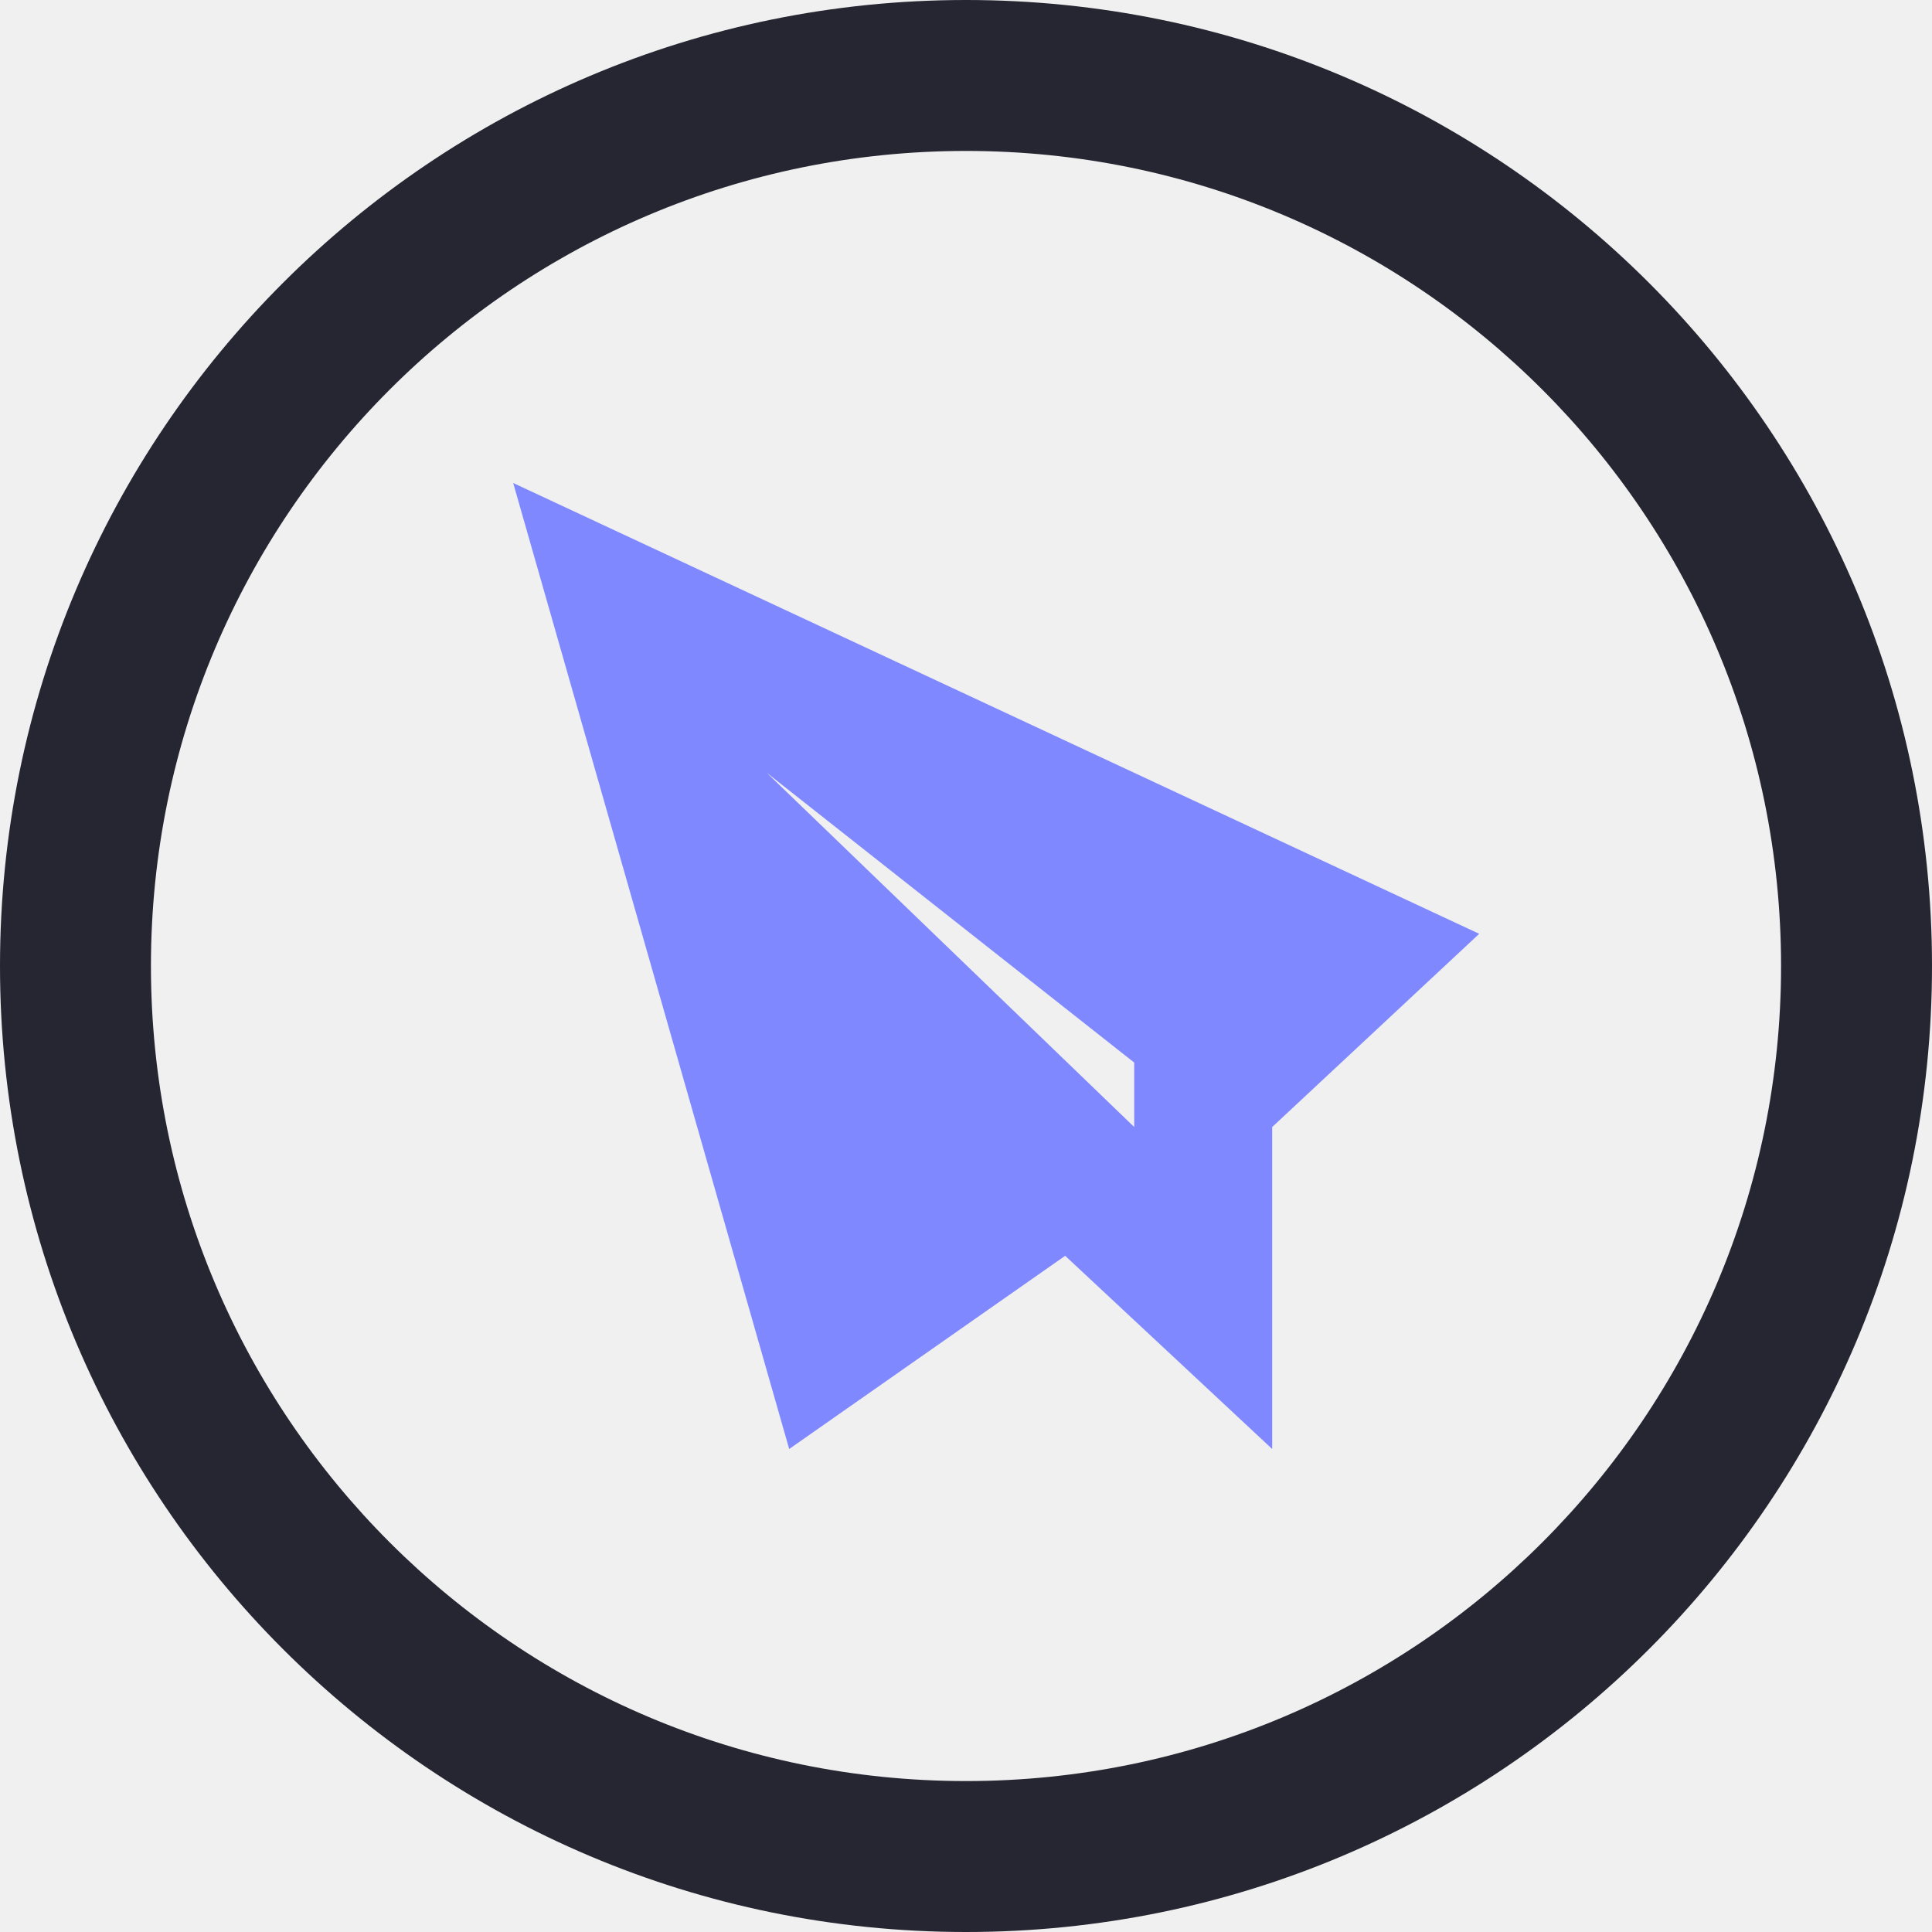
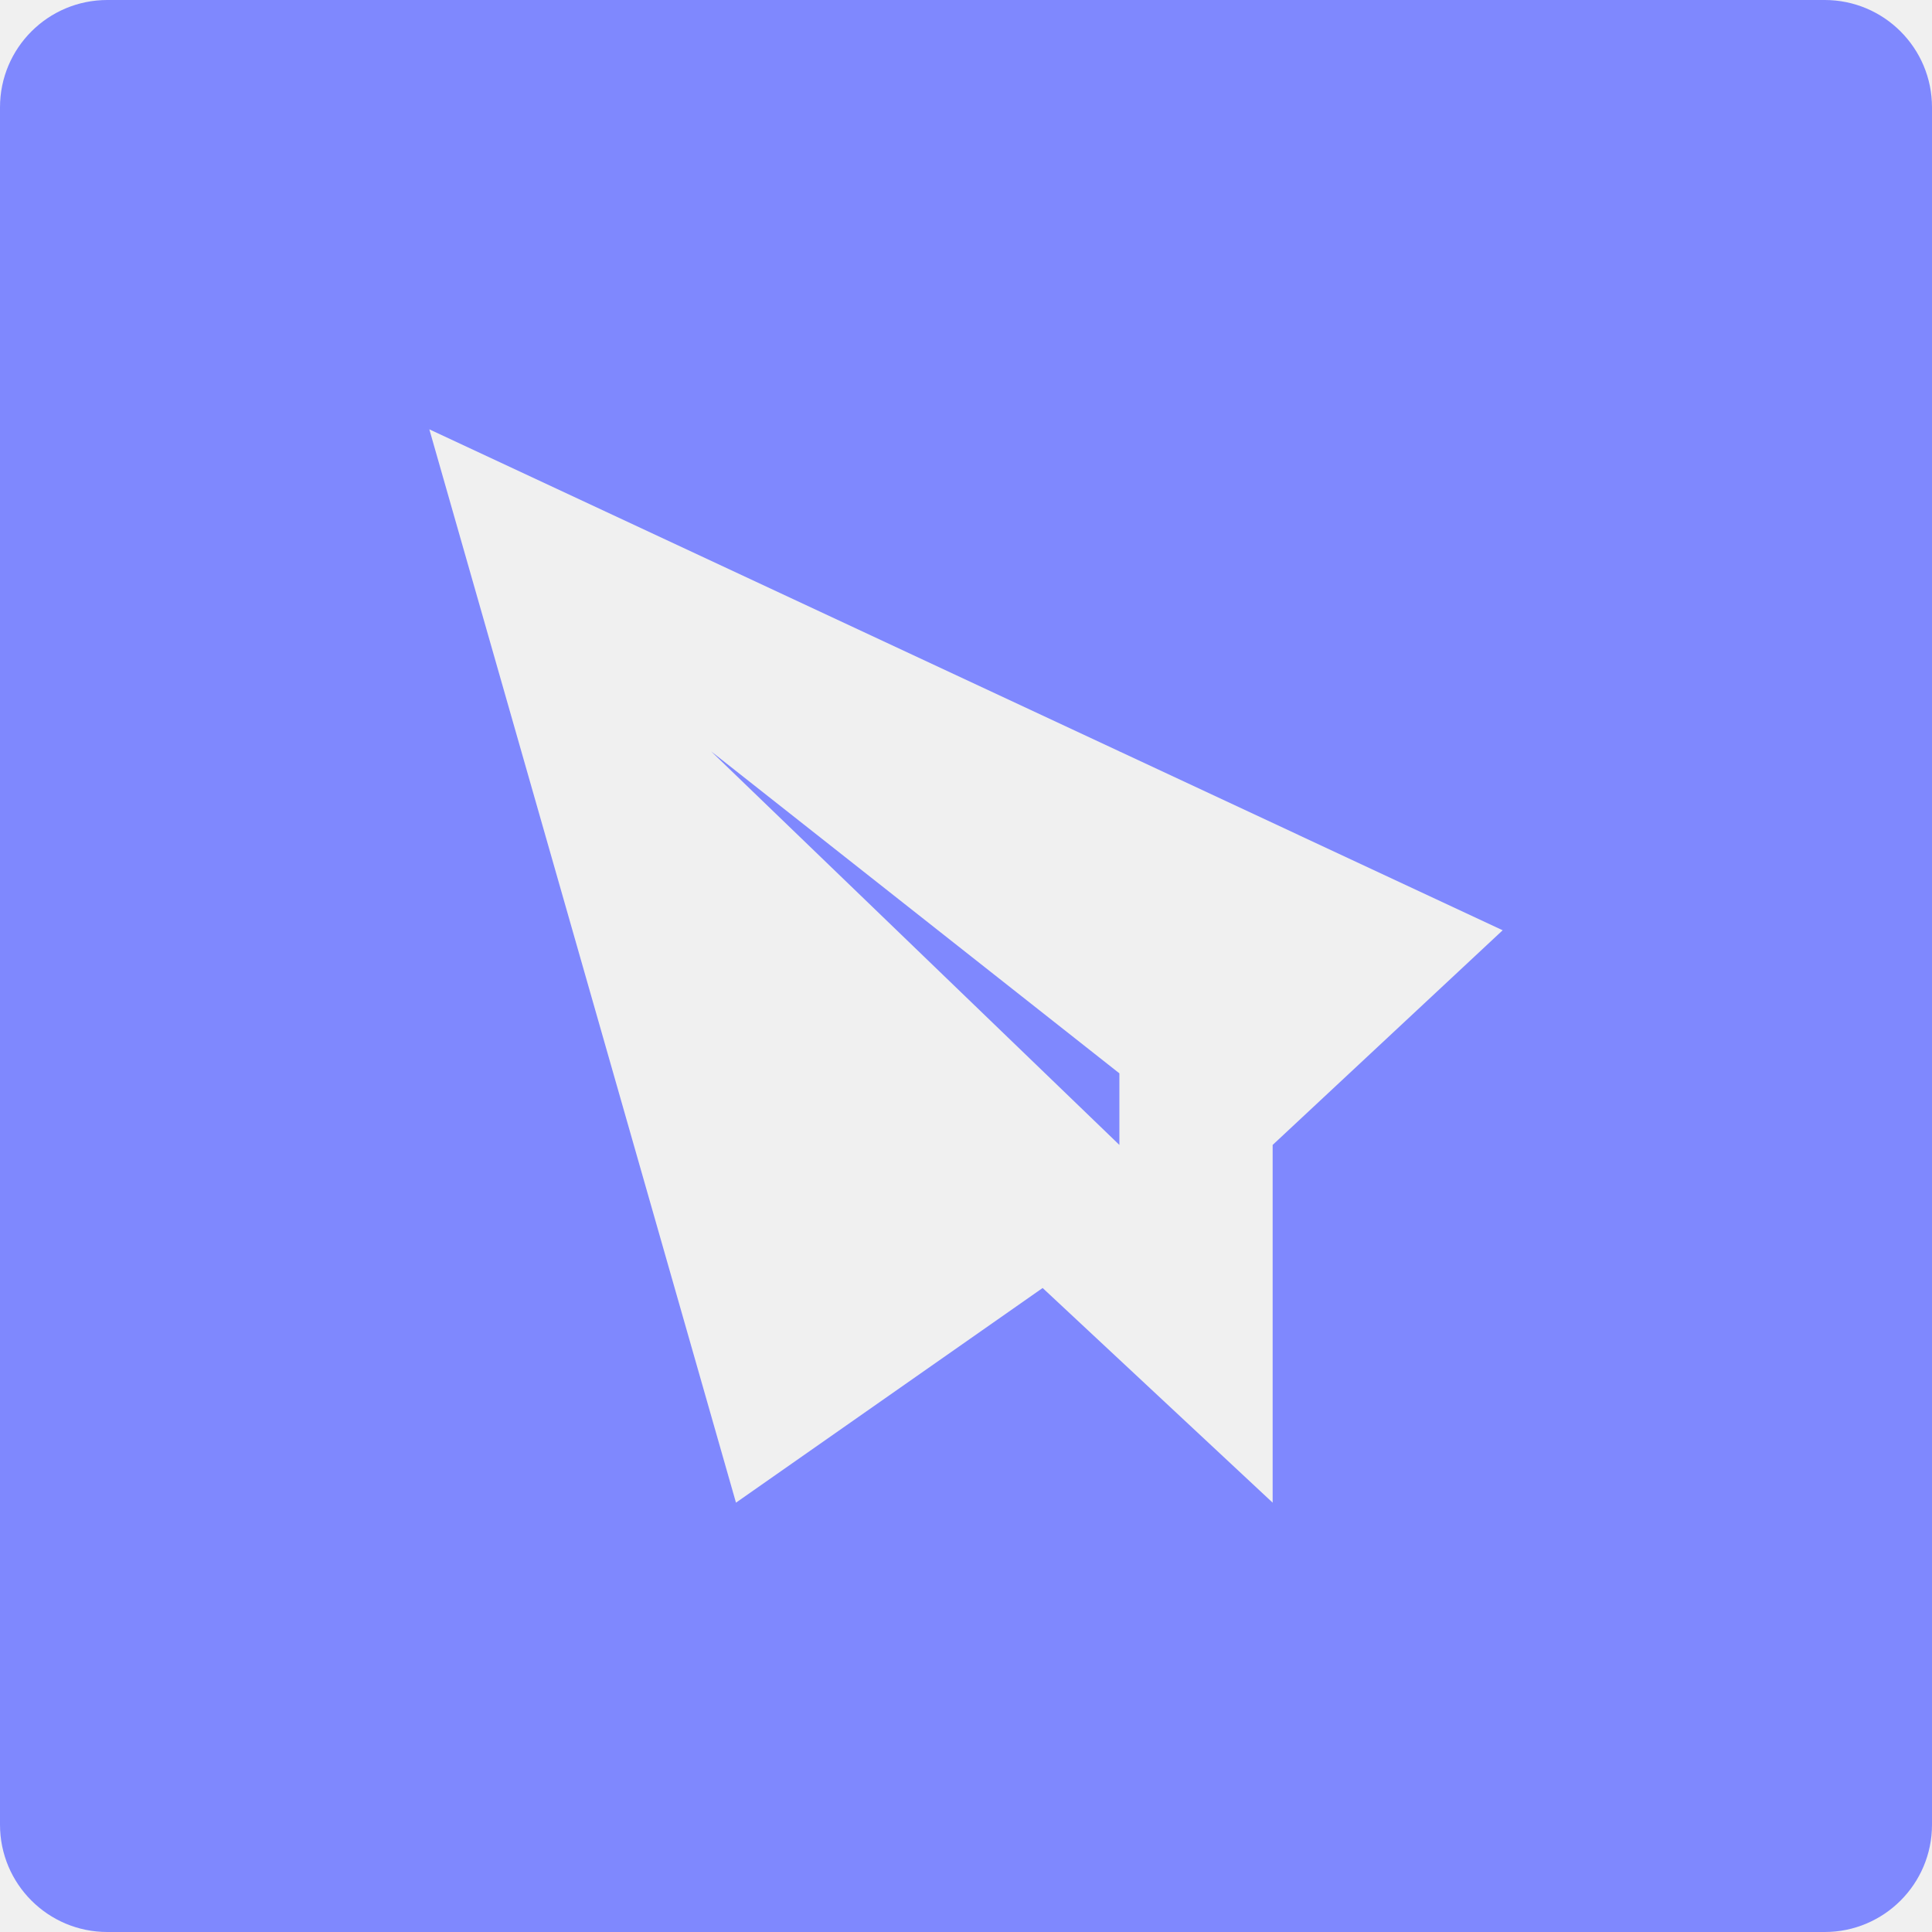
- <svg xmlns="http://www.w3.org/2000/svg" width="64" height="64" viewBox="0 0 64 64" fill="none">
-   <g clip-path="url(#clip0_198_3771)">
-     <path fill-rule="evenodd" clip-rule="evenodd" d="M32 0C14.326 0 0 14.326 0 32C0 49.674 14.326 64 32 64C49.674 64 64 49.674 64 32C64 14.326 49.674 0 32 0ZM32 59C17.088 59 5 46.912 5 32C5 17.088 17.088 5 32 5C46.912 5 59 17.088 59 32C59 46.912 46.912 59 32 59Z" fill="#252631" />
-     <path fill-rule="evenodd" clip-rule="evenodd" d="M17 16L26.143 48L35.285 41.6L42.143 48V37.334L49 30.934L17 16ZM37.572 37.334L25.4 25.6L37.572 35.199V37.334Z" fill="#7F88FE" />
-   </g>
-   <defs>
-     <clipPath id="clip0_198_3771">
-       <rect width="64" height="64" fill="white" />
-     </clipPath>
-   </defs>
+ <svg xmlns="http://www.w3.org/2000/svg" width="36" height="36" viewBox="0 0 36 36" fill="none">
+   <path id="Subtract" fill-rule="evenodd" clip-rule="evenodd" d="M2 0C0.895 0 0 0.895 0 2V34C0 35.105 0.895 36 2 36H34C35.105 36 36 35.105 36 34V2C36 0.895 35.105 0 34 0H2ZM13.714 28L8 8L28 17.334L23.714 21.334V28L19.428 24L13.714 28ZM13.25 14L20.858 21.334V20L13.25 14Z" fill="#7F88FE" />
</svg>
